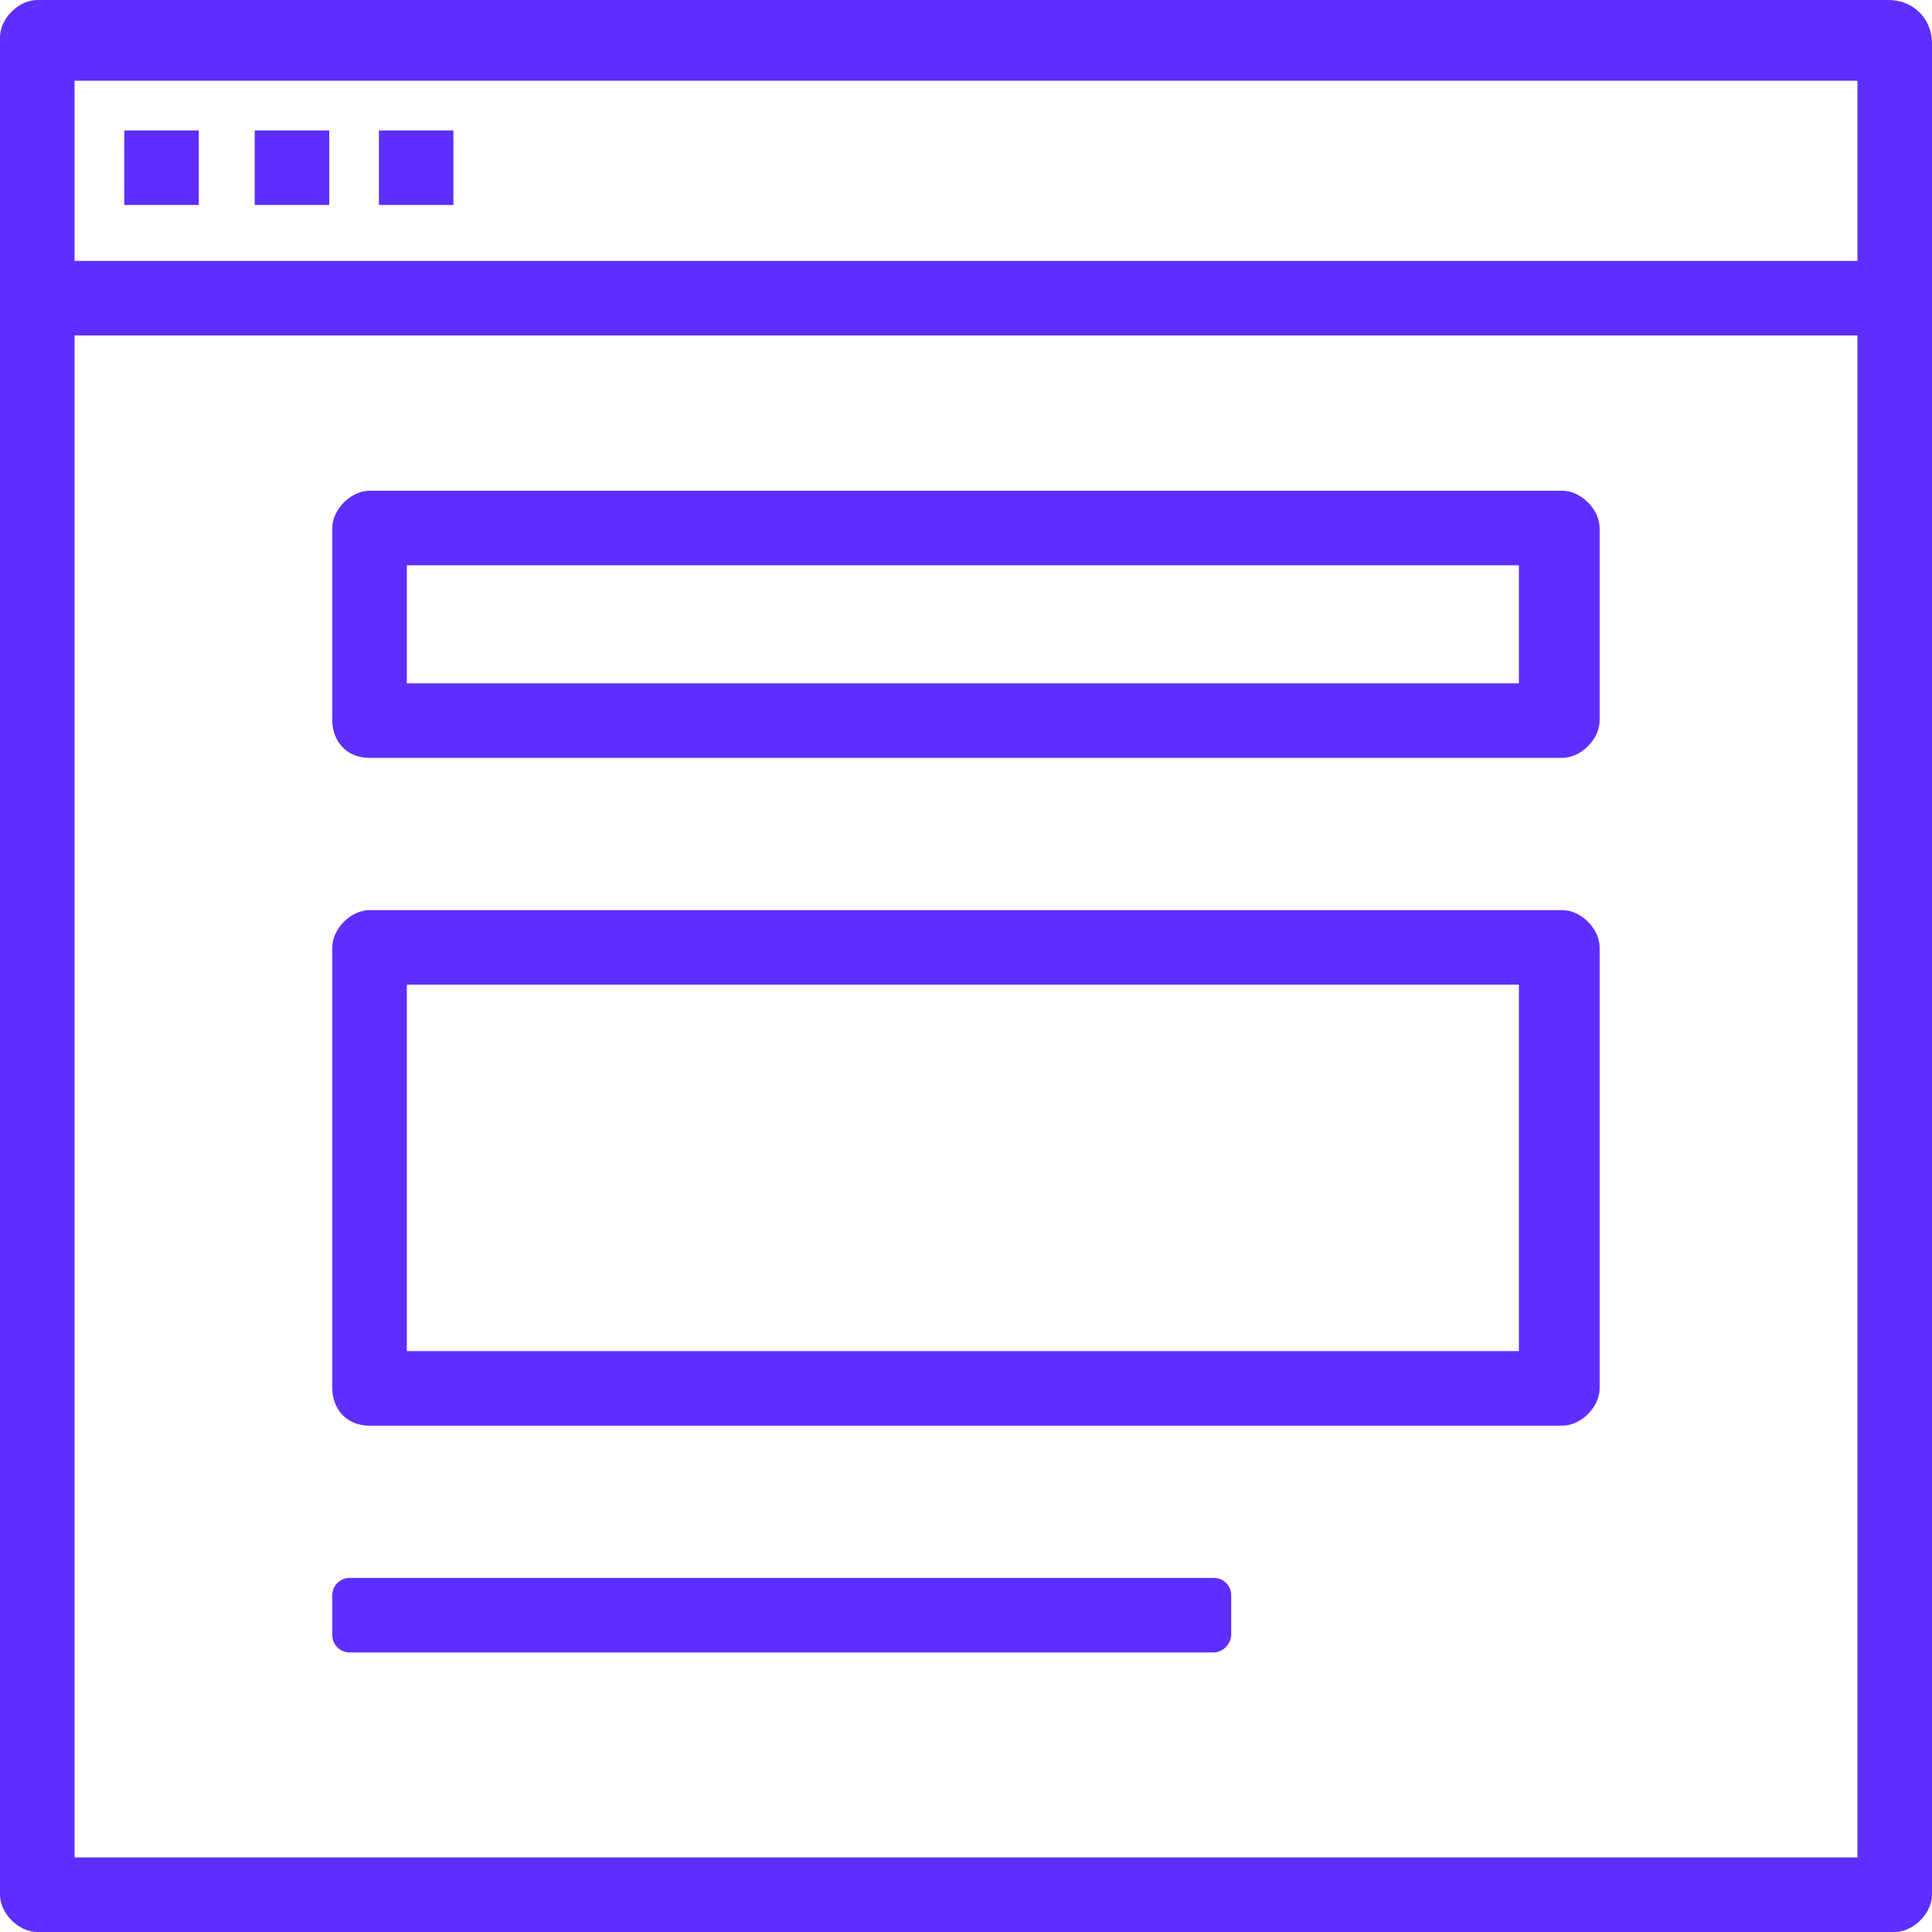
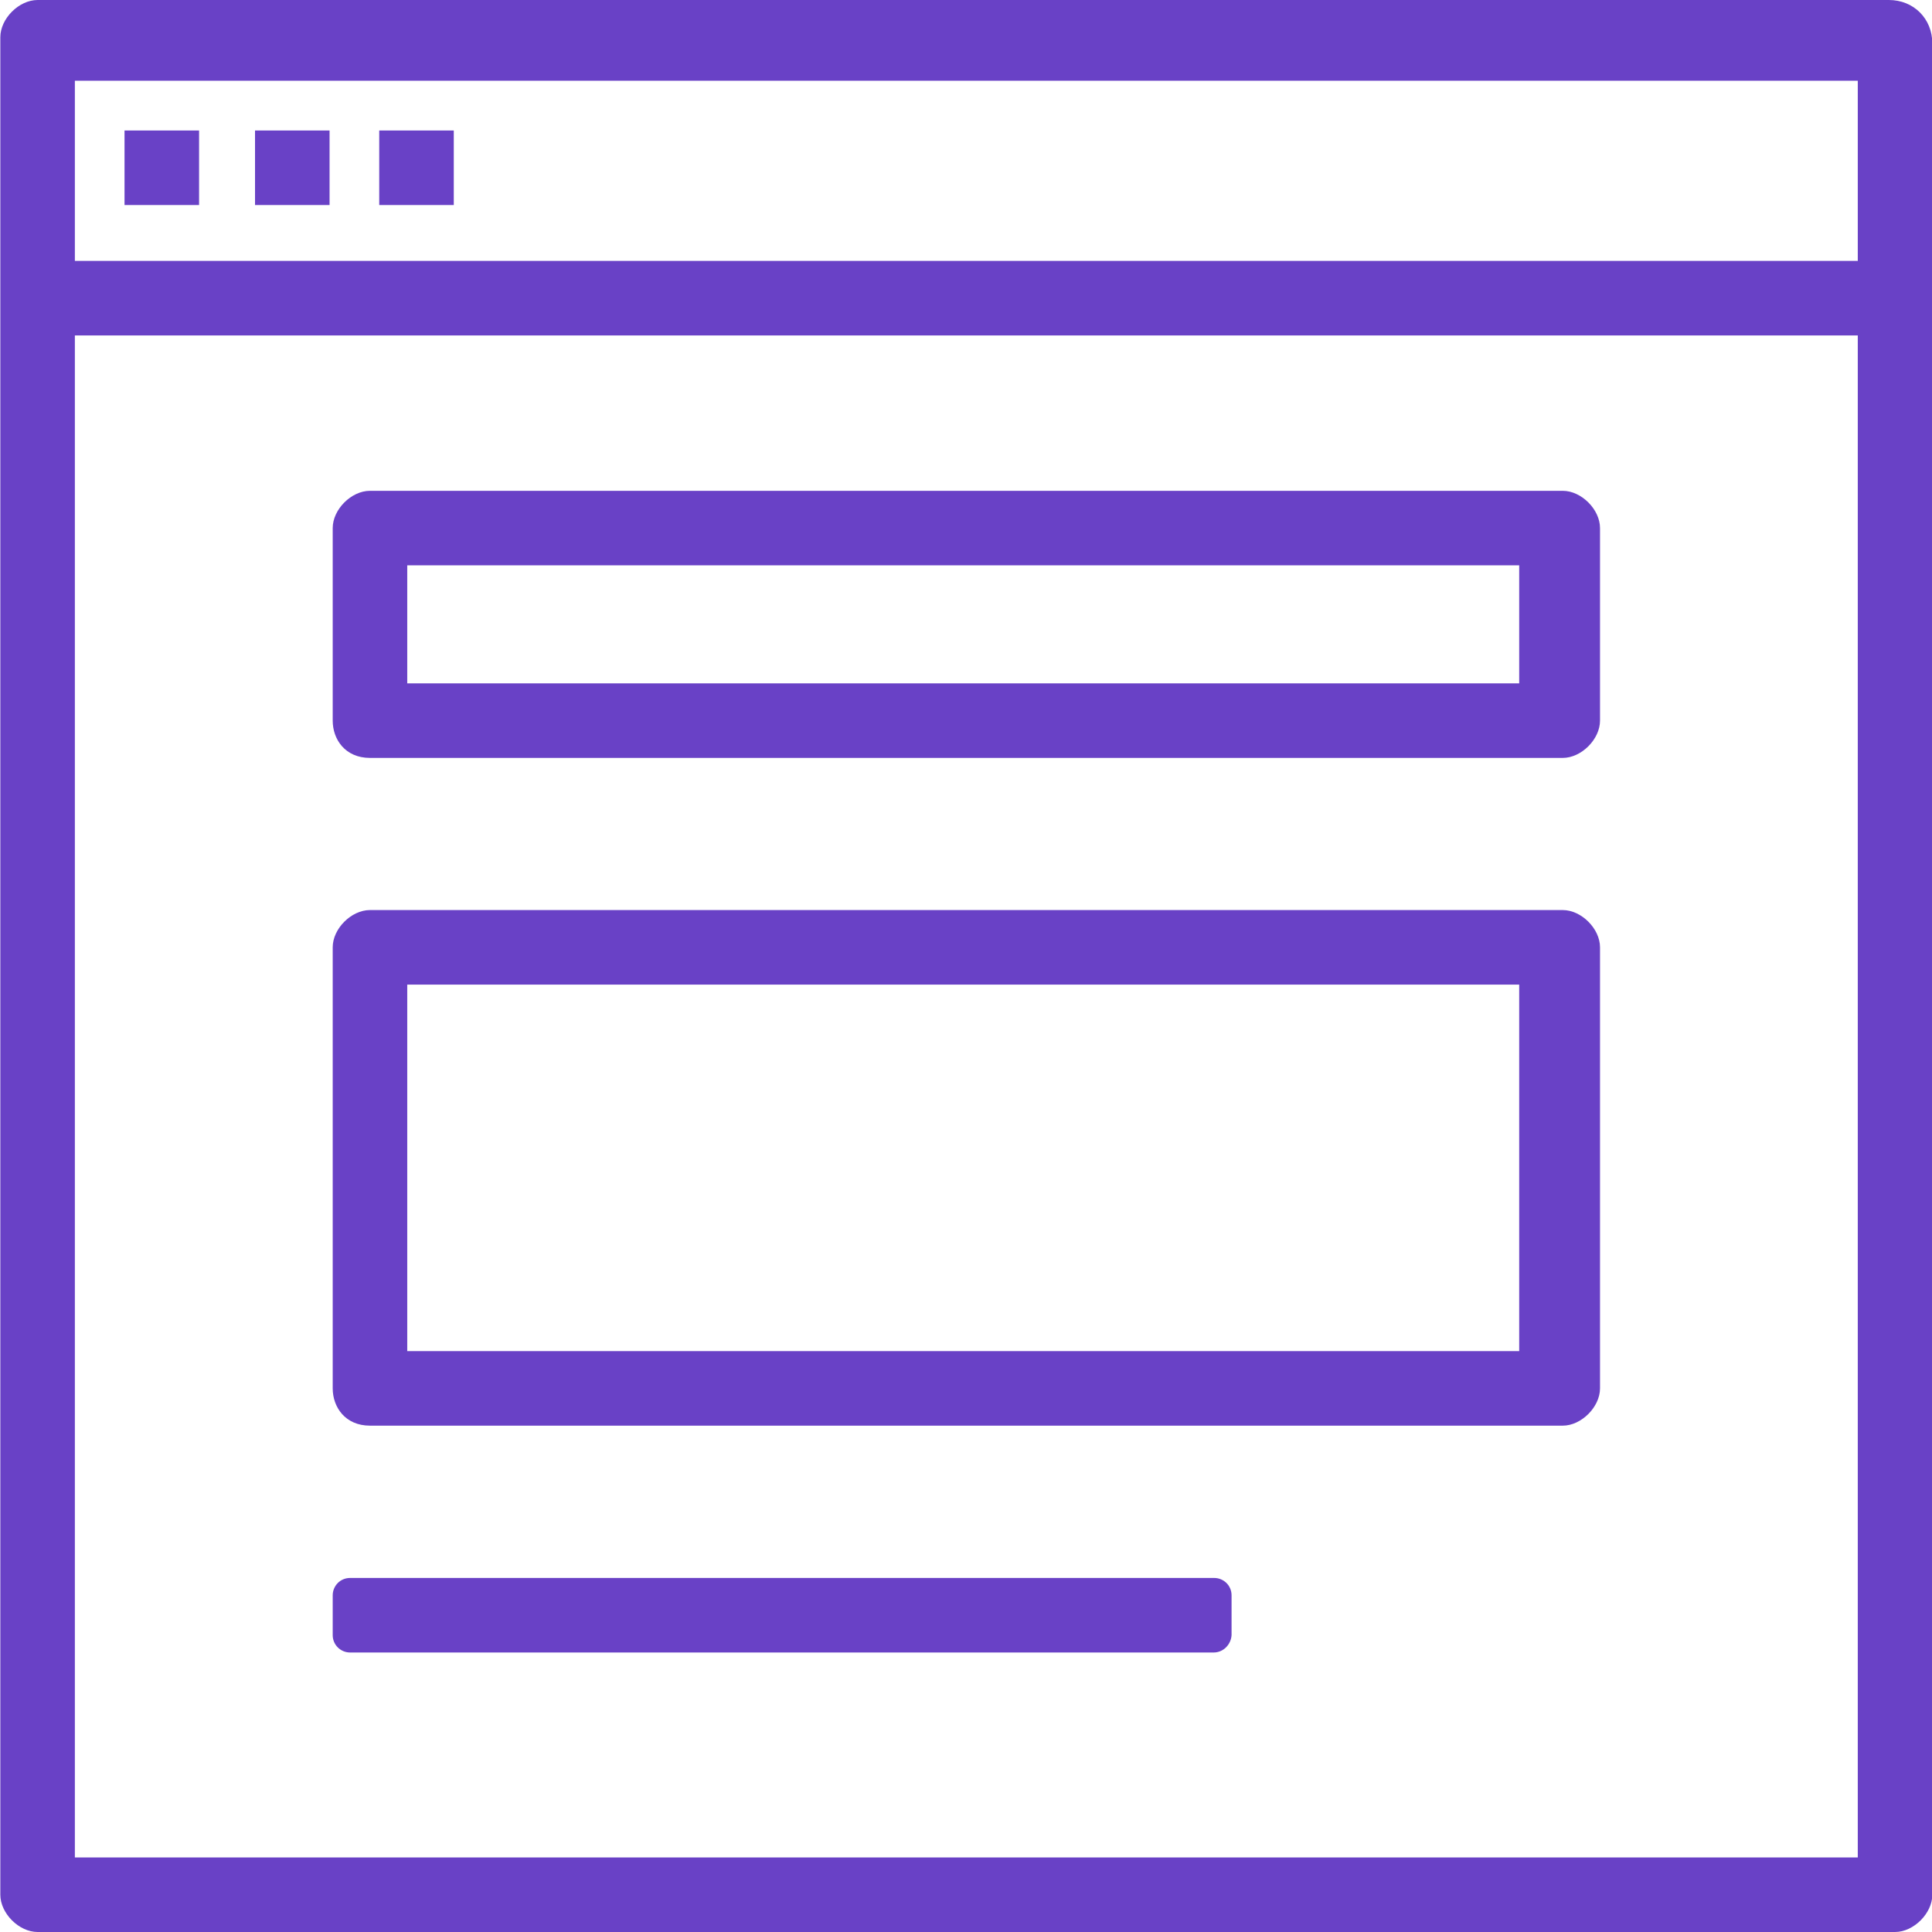
- <svg xmlns="http://www.w3.org/2000/svg" width="29" height="29" viewBox="0 0 29 29" fill="none">
-   <path d="M28.347 0H0.559C0.28 0 0 0.28 0 0.559V28.441C0 28.72 0.28 29 0.559 29H28.441C28.72 29 29 28.72 29 28.441V0.653C29 0.28 28.72 0 28.347 0ZM27.881 27.881H27.788H1.119V5.035H27.881V27.881ZM27.881 3.916H27.788H1.119V1.212H27.881V3.916Z" fill="#5E2EFF" />
-   <path d="M2.984 1.958H1.865V3.077H2.984V1.958Z" fill="#5E2EFF" />
-   <path d="M4.942 1.958H3.823V3.077H4.942V1.958Z" fill="#5E2EFF" />
-   <path d="M6.806 1.958H5.688V3.077H6.806V1.958Z" fill="#5E2EFF" />
-   <path d="M5.548 11.376H23.451C23.731 11.376 24.011 11.096 24.011 10.816V7.926C24.011 7.646 23.731 7.366 23.451 7.366H5.548C5.268 7.366 4.988 7.646 4.988 7.926V10.816C4.988 11.096 5.175 11.376 5.548 11.376ZM6.107 8.485H22.799V10.257H6.107V8.485Z" fill="#5E2EFF" />
-   <path d="M5.548 21.4H23.451C23.731 21.4 24.011 21.12 24.011 20.841V14.22C24.011 13.94 23.731 13.661 23.451 13.661H5.548C5.268 13.661 4.988 13.94 4.988 14.22V20.841C4.988 21.12 5.175 21.4 5.548 21.4ZM6.107 14.78H22.799V20.281H6.107V14.78Z" fill="#5E2EFF" />
-   <path d="M18.211 24.804H5.249C5.109 24.804 4.988 24.692 4.988 24.543V23.946C4.988 23.806 5.1 23.685 5.249 23.685H18.22C18.36 23.685 18.481 23.797 18.481 23.946V24.543C18.472 24.682 18.36 24.804 18.211 24.804Z" fill="#5E2EFF" />
+ <svg xmlns="http://www.w3.org/2000/svg" width="24" height="24" viewBox="0 0 24 24" fill="none">
+   <path d="M23.464 -0L0.467 -0C0.235 -0 0.004 0.231 0.004 0.463L0.004 23.537C0.004 23.768 0.235 24 0.467 24L23.541 24C23.772 24 24.004 23.768 24.004 23.537L24.004 0.54C24.004 0.231 23.772 -0 23.464 -0ZM23.078 23.074L23.001 23.074L0.93 23.074L0.93 4.167L23.078 4.167L23.078 23.074ZM23.078 3.241L23.001 3.241L0.93 3.241L0.93 1.003L23.078 1.003L23.078 3.241Z" fill="#6941C6" />
+   <path d="M2.473 1.621L1.547 1.621L1.547 2.547L2.473 2.547L2.473 1.621Z" fill="#6941C6" />
+   <path d="M4.094 1.621L3.168 1.621L3.168 2.547L4.094 2.547L4.094 1.621Z" fill="#6941C6" />
+   <path d="M5.637 1.621L4.711 1.621L4.711 2.547L5.637 2.547L5.637 1.621Z" fill="#6941C6" />
+   <path d="M4.596 9.415L19.413 9.415C19.644 9.415 19.876 9.184 19.876 8.952L19.876 6.56C19.876 6.328 19.644 6.097 19.413 6.097L4.596 6.097C4.364 6.097 4.133 6.328 4.133 6.56L4.133 8.952C4.133 9.184 4.287 9.415 4.596 9.415ZM5.059 7.023L18.872 7.023L18.872 8.489L5.059 8.489L5.059 7.023Z" fill="#6941C6" />
+   <path d="M4.596 17.71L19.413 17.71C19.644 17.71 19.876 17.478 19.876 17.247L19.876 11.768C19.876 11.536 19.644 11.305 19.413 11.305L4.596 11.305C4.364 11.305 4.133 11.536 4.133 11.768L4.133 17.247C4.133 17.478 4.287 17.71 4.596 17.71ZM5.059 12.231L18.872 12.231L18.872 16.784L5.059 16.784L5.059 12.231Z" fill="#6941C6" />
+   <path d="M15.076 20.528L4.349 20.528C4.233 20.528 4.133 20.435 4.133 20.312L4.133 19.818C4.133 19.702 4.225 19.602 4.349 19.602L15.083 19.602C15.199 19.602 15.299 19.694 15.299 19.818L15.299 20.312C15.292 20.427 15.199 20.528 15.076 20.528Z" fill="#6941C6" />
</svg>
